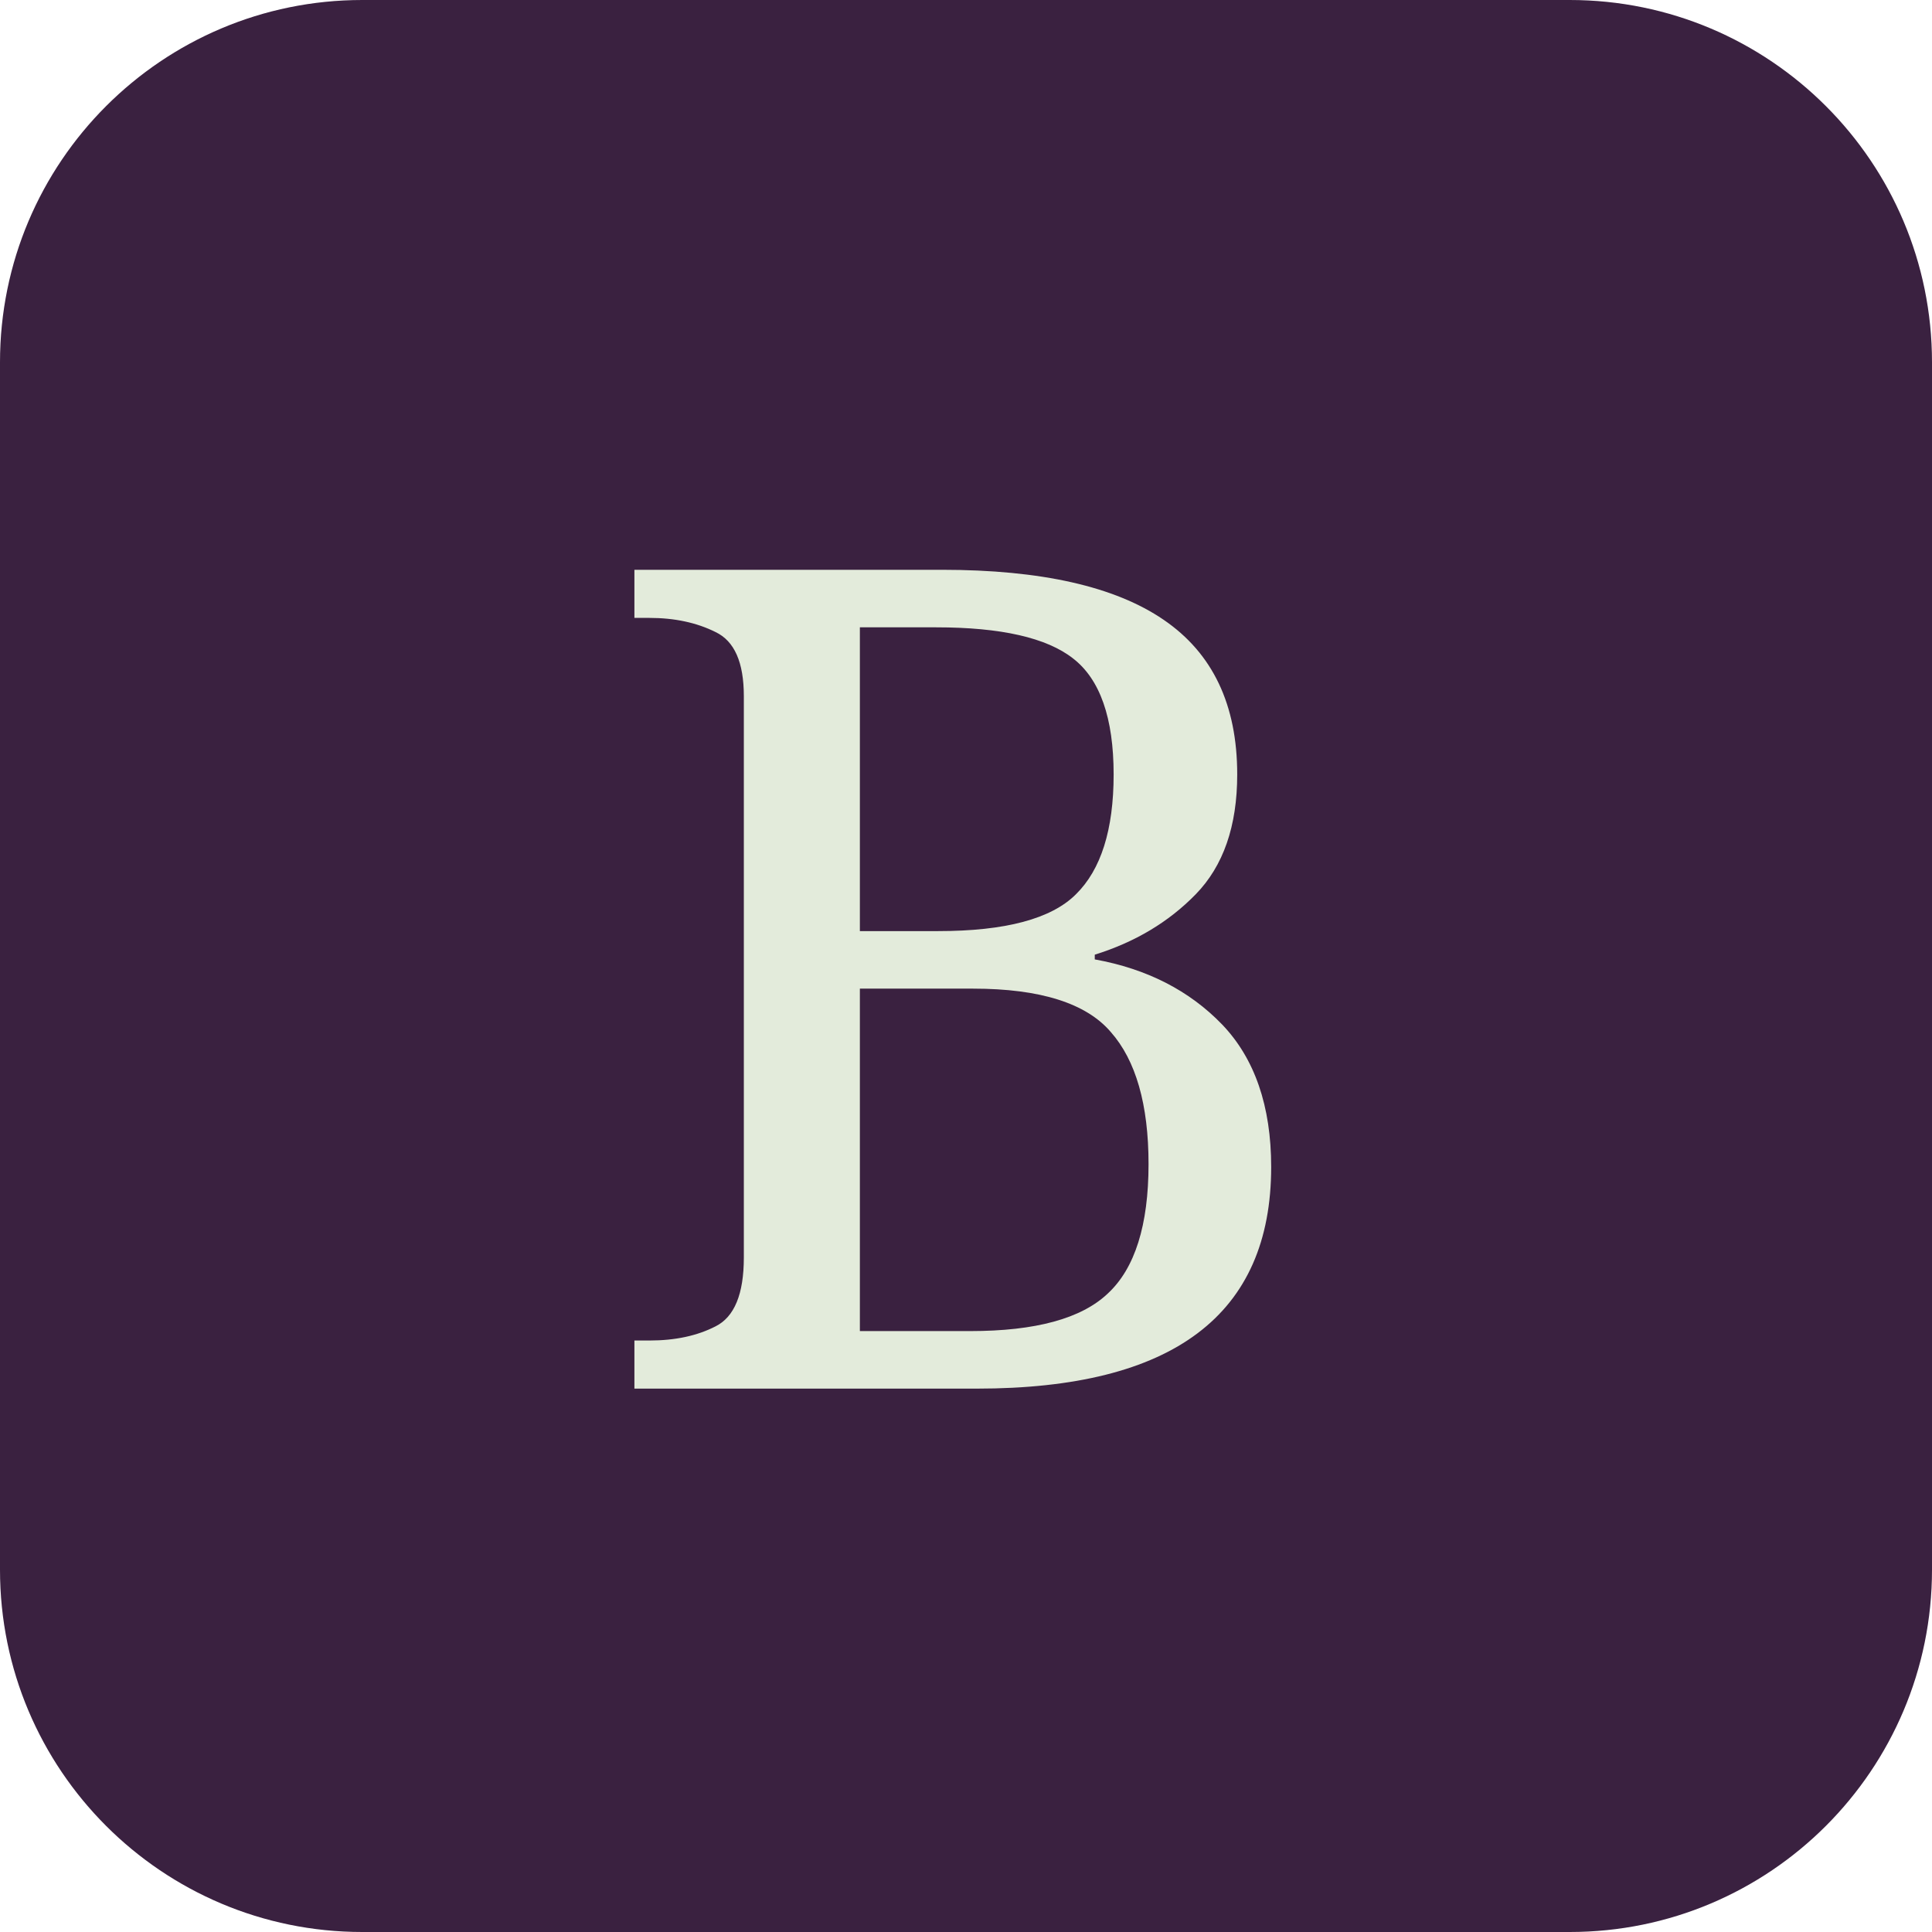
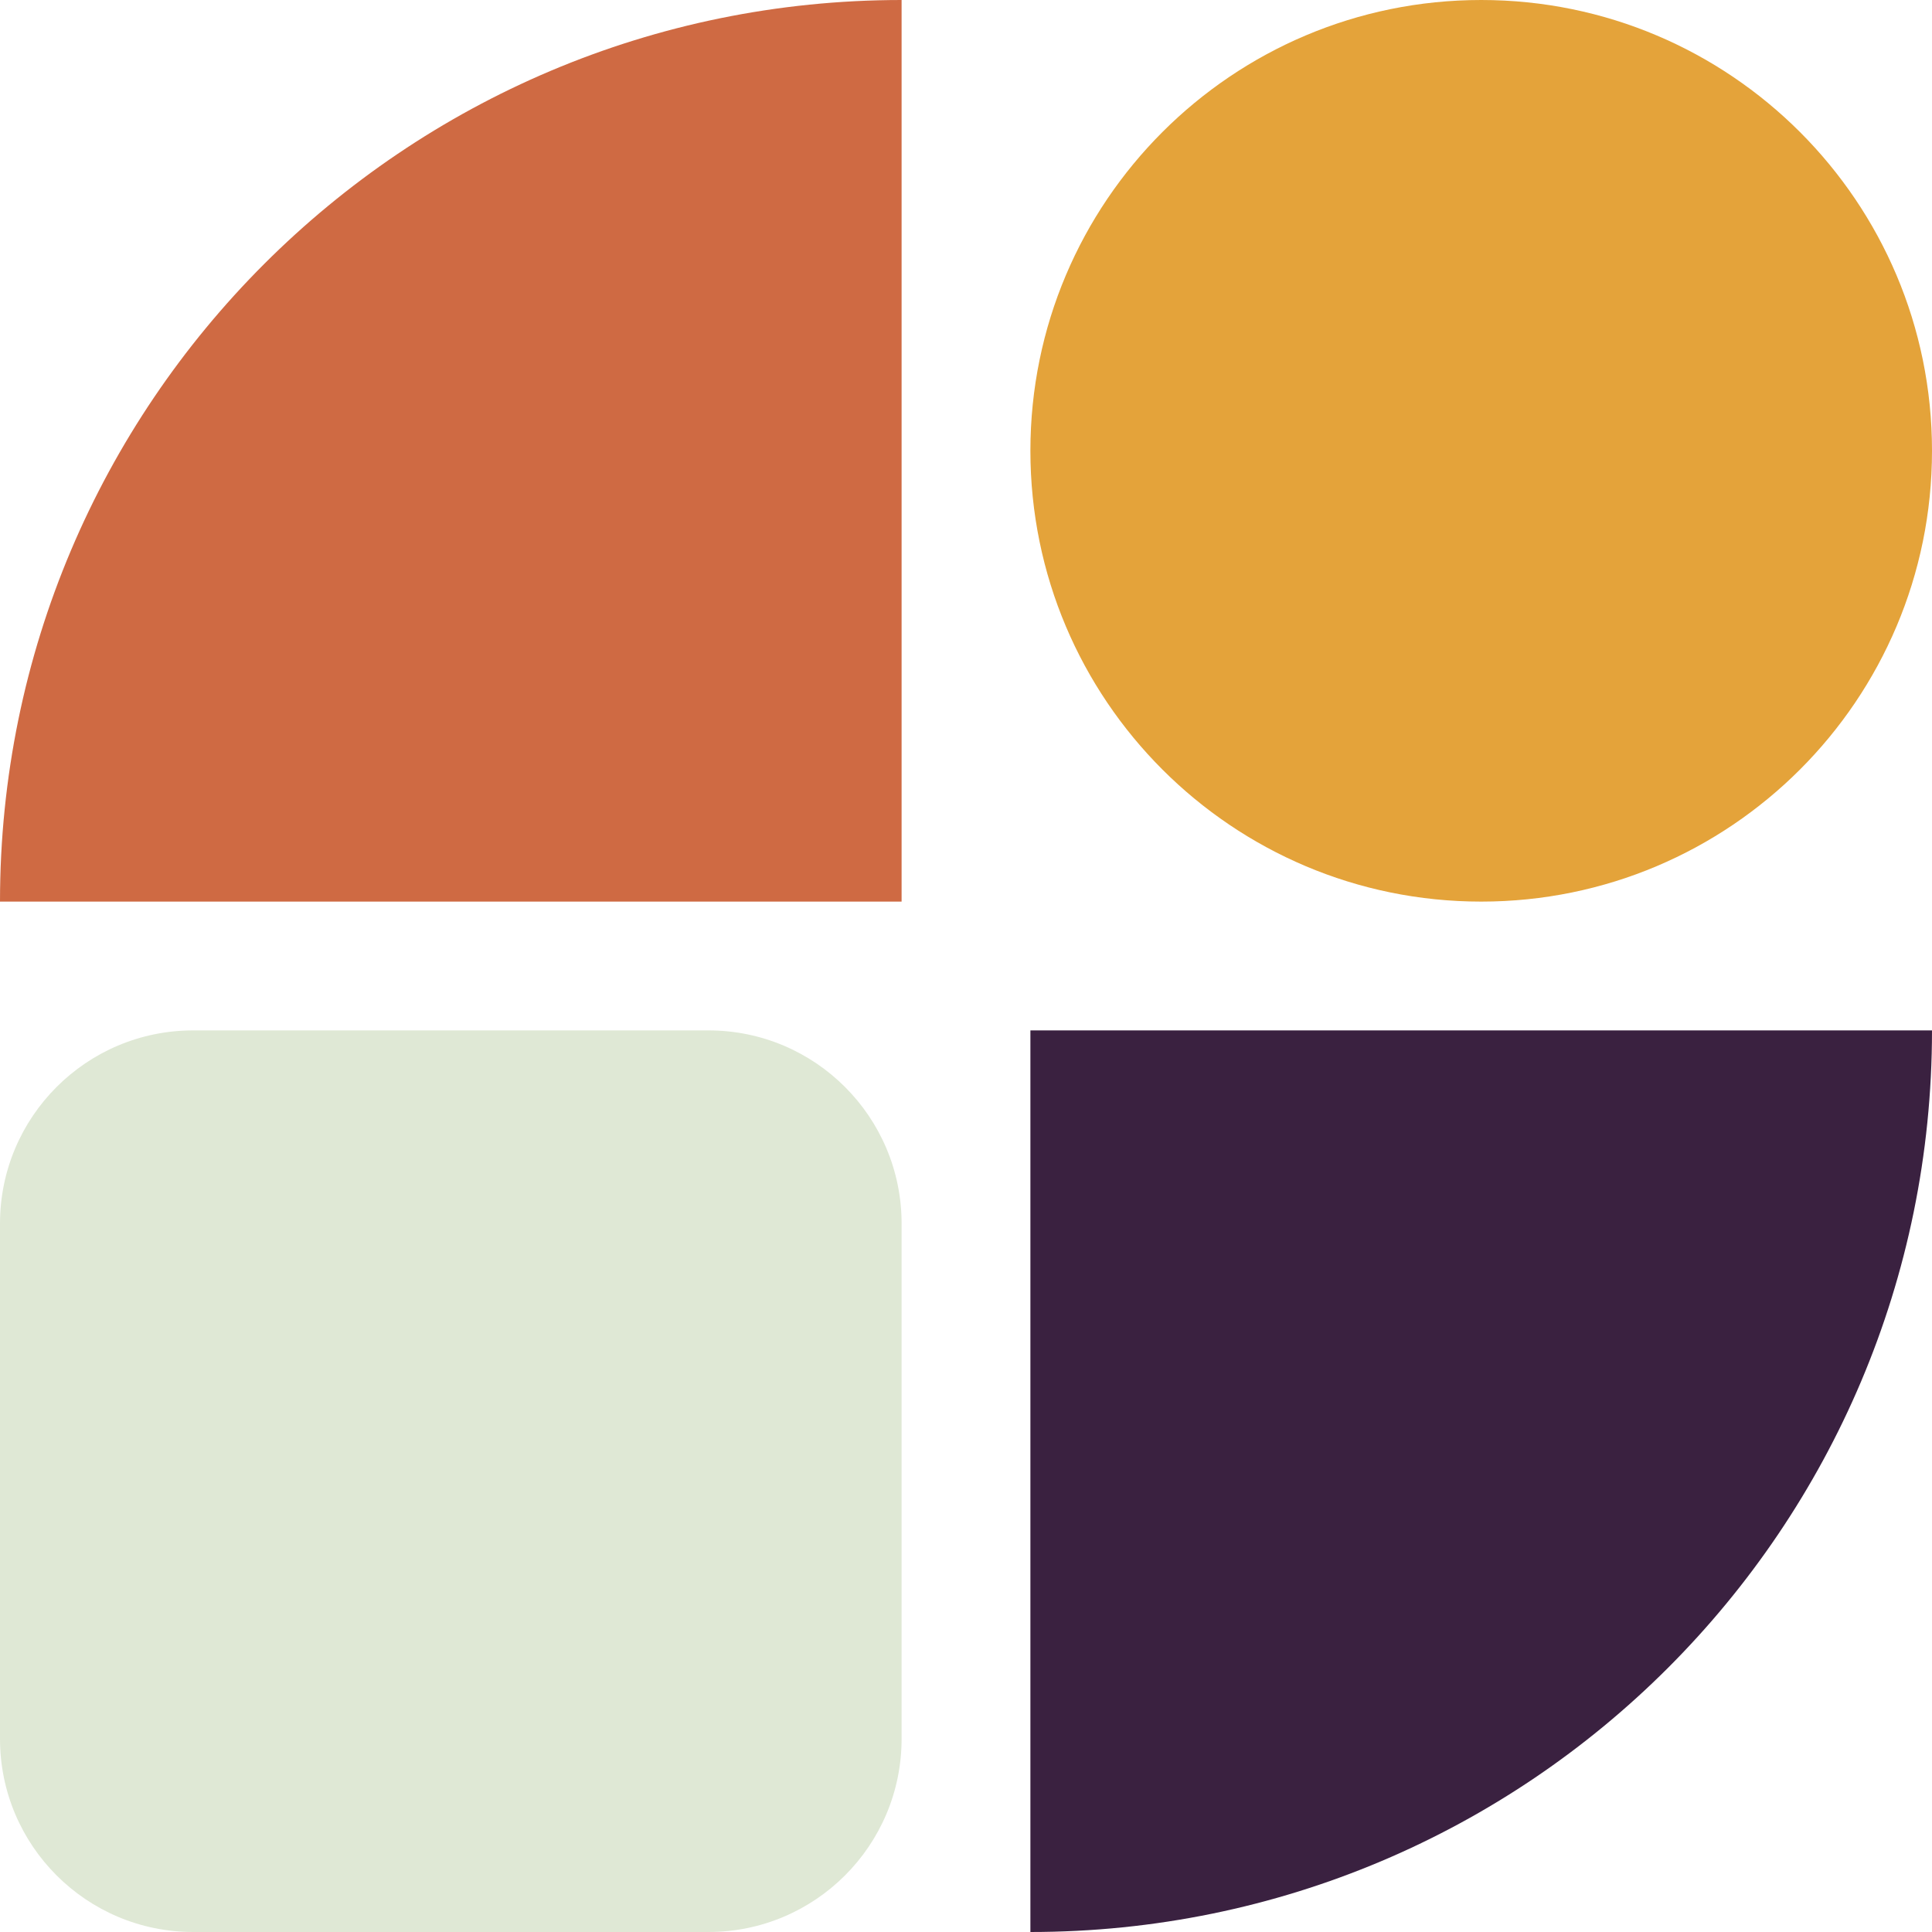
- <svg xmlns="http://www.w3.org/2000/svg" viewBox="0 0 32 32">
-   <rect width="32" height="32" rx="6" fill="#3a2140" />
-   <text x="16" y="23" text-anchor="middle" font-family="Georgia, serif" font-size="19" fill="#e3ebdb">B</text>
+ <svg xmlns="http://www.w3.org/2000/svg" viewBox="0 0 30 30">
+   <path d="M0 14 A14 14 0 0 1 14 0 L14 14 Z" fill="#cf6a43" />
+   <circle cx="23" cy="7" r="7" fill="#e4a33a" />
+   <rect x="0" y="16" width="14" height="14" rx="3" fill="#dfe8d5" />
+   <path d="M16 16 L30 16 A14 14 0 0 1 16 30 Z" fill="#3a2140" />
</svg>
